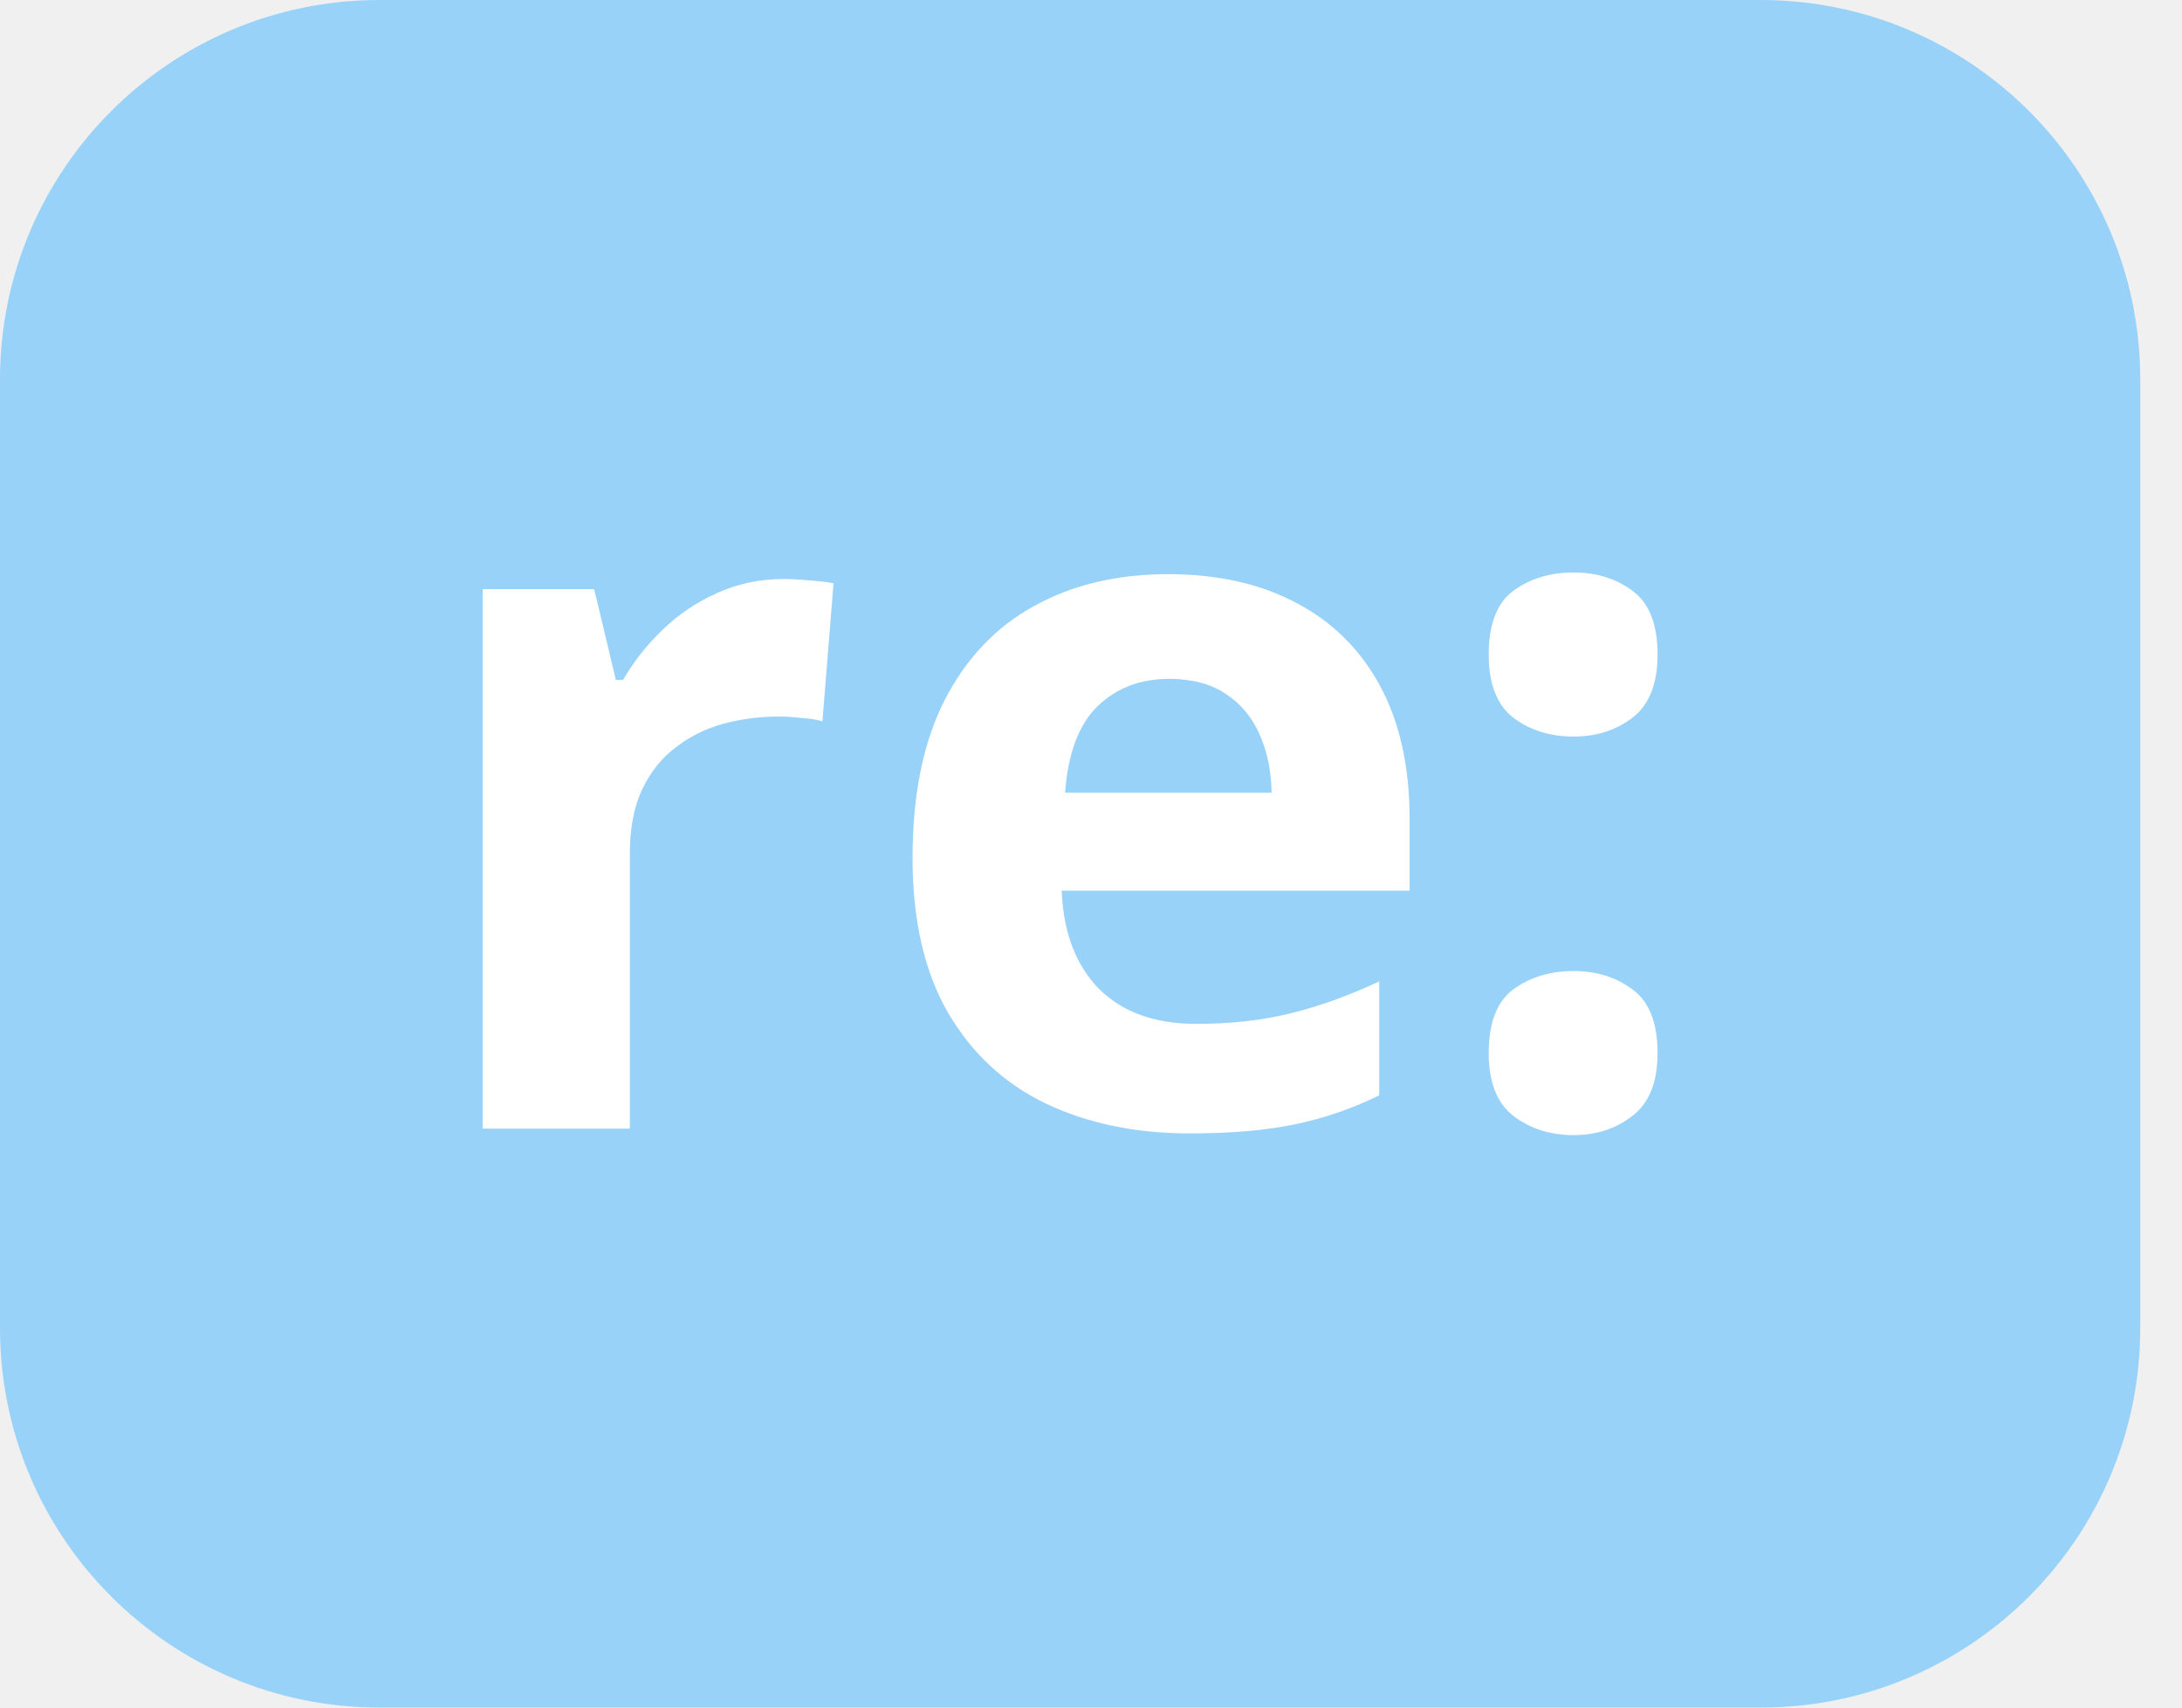
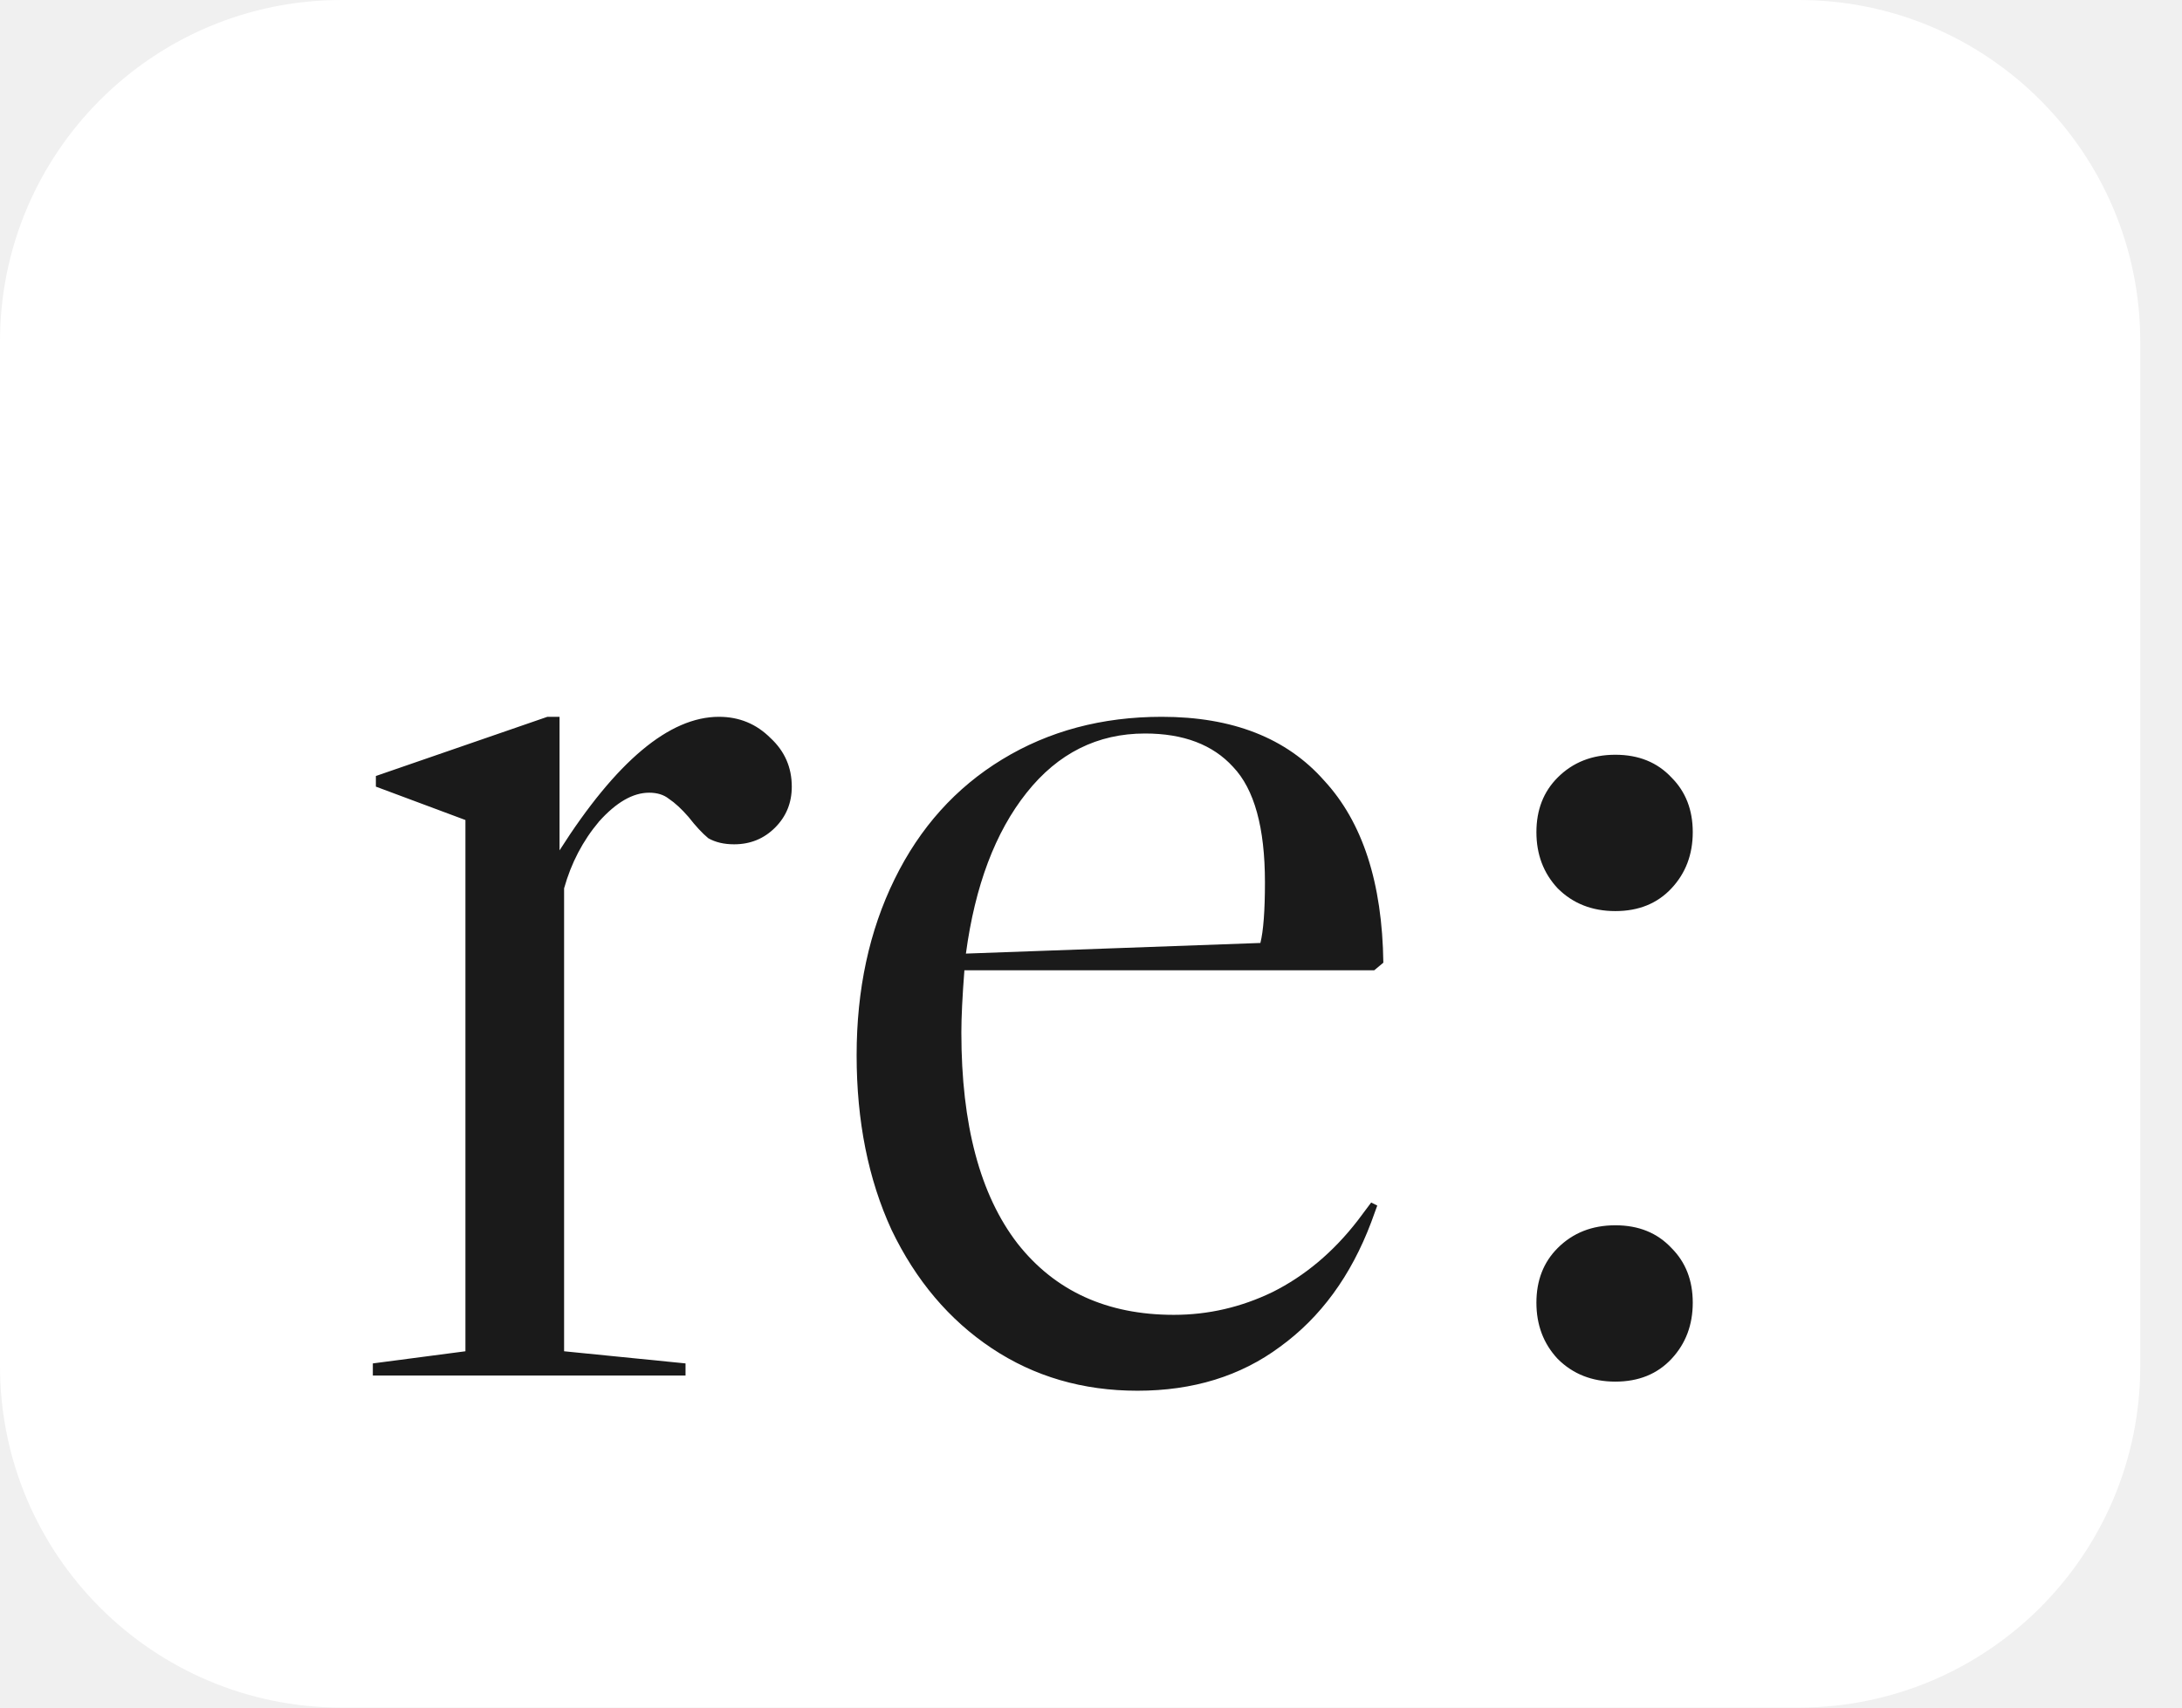
<svg xmlns="http://www.w3.org/2000/svg" width="46" height="36" viewBox="0 0 46 36" fill="none">
-   <rect width="45.12" height="36" rx="8" fill="#56BBFF" fill-opacity="0.56" />
-   <path d="M16.524 12.207C16.68 12.207 16.86 12.217 17.063 12.237C17.273 12.251 17.443 12.271 17.572 12.298L17.338 15.208C17.236 15.174 17.09 15.15 16.9 15.136C16.717 15.116 16.558 15.106 16.422 15.106C16.022 15.106 15.632 15.157 15.252 15.258C14.879 15.36 14.543 15.526 14.245 15.757C13.947 15.981 13.709 16.279 13.533 16.652C13.363 17.018 13.278 17.47 13.278 18.005V23.794H10.176V12.42H12.526L12.983 14.333H13.136C13.36 13.946 13.638 13.594 13.97 13.275C14.309 12.949 14.693 12.691 15.12 12.502C15.554 12.305 16.022 12.207 16.524 12.207Z" fill="white" />
-   <path d="M24.62 12.105C25.671 12.105 26.577 12.308 27.336 12.715C28.096 13.115 28.683 13.698 29.096 14.465C29.51 15.231 29.717 16.167 29.717 17.273V18.778H22.382C22.416 19.653 22.677 20.342 23.165 20.844C23.66 21.339 24.345 21.586 25.22 21.586C25.946 21.586 26.611 21.512 27.214 21.362C27.818 21.213 28.438 20.989 29.076 20.691V23.092C28.513 23.37 27.923 23.573 27.306 23.702C26.695 23.831 25.953 23.895 25.078 23.895C23.939 23.895 22.928 23.685 22.046 23.265C21.171 22.844 20.483 22.203 19.981 21.342C19.486 20.481 19.238 19.396 19.238 18.087C19.238 16.757 19.462 15.652 19.91 14.77C20.364 13.882 20.995 13.217 21.802 12.776C22.609 12.329 23.549 12.105 24.62 12.105ZM24.64 14.312C24.037 14.312 23.535 14.506 23.135 14.892C22.741 15.279 22.514 15.886 22.453 16.713H26.807C26.801 16.252 26.716 15.842 26.553 15.482C26.397 15.123 26.16 14.838 25.841 14.628C25.529 14.418 25.129 14.312 24.64 14.312Z" fill="white" />
-   <path d="M31.384 22.202C31.384 21.564 31.557 21.116 31.902 20.859C32.255 20.601 32.679 20.472 33.174 20.472C33.656 20.472 34.069 20.601 34.415 20.859C34.768 21.116 34.944 21.564 34.944 22.202C34.944 22.812 34.768 23.253 34.415 23.524C34.069 23.795 33.656 23.931 33.174 23.931C32.679 23.931 32.255 23.795 31.902 23.524C31.557 23.253 31.384 22.812 31.384 22.202ZM31.384 13.799C31.384 13.161 31.557 12.713 31.902 12.456C32.255 12.198 32.679 12.069 33.174 12.069C33.656 12.069 34.069 12.198 34.415 12.456C34.768 12.713 34.944 13.161 34.944 13.799C34.944 14.416 34.768 14.86 34.415 15.131C34.069 15.396 33.656 15.528 33.174 15.528C32.679 15.528 32.255 15.396 31.902 15.131C31.557 14.86 31.384 14.416 31.384 13.799Z" fill="white" />
+   <rect width="45.12" height="36" rx="7.2" fill="white" />
+   <path d="M15.156 15.112C15.583 15.112 15.945 15.261 16.244 15.56C16.543 15.837 16.692 16.179 16.692 16.584C16.692 16.925 16.575 17.213 16.34 17.448C16.105 17.683 15.817 17.8 15.476 17.8C15.263 17.8 15.081 17.757 14.932 17.672C14.804 17.565 14.665 17.416 14.516 17.224C14.367 17.053 14.228 16.925 14.1 16.84C13.993 16.755 13.855 16.712 13.684 16.712C13.343 16.712 12.991 16.915 12.628 17.32C12.287 17.725 12.041 18.195 11.892 18.728V28.488L14.452 28.744V29H7.86V28.744L9.812 28.488V17.288L7.924 16.584V16.36L11.54 15.112H11.796V17.928C12.991 16.051 14.111 15.112 15.156 15.112ZM28.907 25.352L29.035 25.416L28.907 25.768C28.48 26.899 27.84 27.773 26.987 28.392C26.155 29.011 25.152 29.32 23.979 29.32C22.827 29.32 21.803 29.021 20.907 28.424C20.011 27.827 19.307 26.995 18.795 25.928C18.304 24.861 18.059 23.635 18.059 22.248C18.059 20.861 18.325 19.624 18.859 18.536C19.392 17.448 20.149 16.605 21.131 16.008C22.112 15.411 23.232 15.112 24.491 15.112C25.984 15.112 27.125 15.56 27.915 16.456C28.725 17.331 29.141 18.611 29.163 20.296L28.971 20.456H20.331C20.288 21.011 20.267 21.448 20.267 21.768C20.267 23.709 20.661 25.192 21.451 26.216C22.24 27.219 23.339 27.72 24.747 27.72C25.472 27.72 26.165 27.56 26.827 27.24C27.509 26.899 28.107 26.397 28.619 25.736L28.907 25.352ZM24.139 15.464C23.136 15.464 22.304 15.88 21.643 16.712C20.981 17.544 20.555 18.675 20.363 20.104L26.571 19.88C26.635 19.624 26.667 19.197 26.667 18.6C26.667 17.448 26.443 16.637 25.995 16.168C25.568 15.699 24.949 15.464 24.139 15.464ZM32.39 17.544C32.39 17.075 32.539 16.691 32.838 16.392C33.158 16.072 33.563 15.912 34.054 15.912C34.545 15.912 34.939 16.072 35.238 16.392C35.537 16.691 35.686 17.075 35.686 17.544C35.686 18.013 35.537 18.408 35.238 18.728C34.939 19.048 34.545 19.208 34.054 19.208C33.563 19.208 33.158 19.048 32.838 18.728C32.539 18.408 32.39 18.013 32.39 17.544ZM32.39 27.464C32.39 26.995 32.539 26.611 32.838 26.312C33.158 25.992 33.563 25.832 34.054 25.832C34.545 25.832 34.939 25.992 35.238 26.312C35.537 26.611 35.686 26.995 35.686 27.464C35.686 27.933 35.537 28.328 35.238 28.648C34.939 28.968 34.545 29.128 34.054 29.128C33.563 29.128 33.158 28.968 32.838 28.648C32.539 28.328 32.39 27.933 32.39 27.464Z" fill="#1A1A1A" />
</svg>
